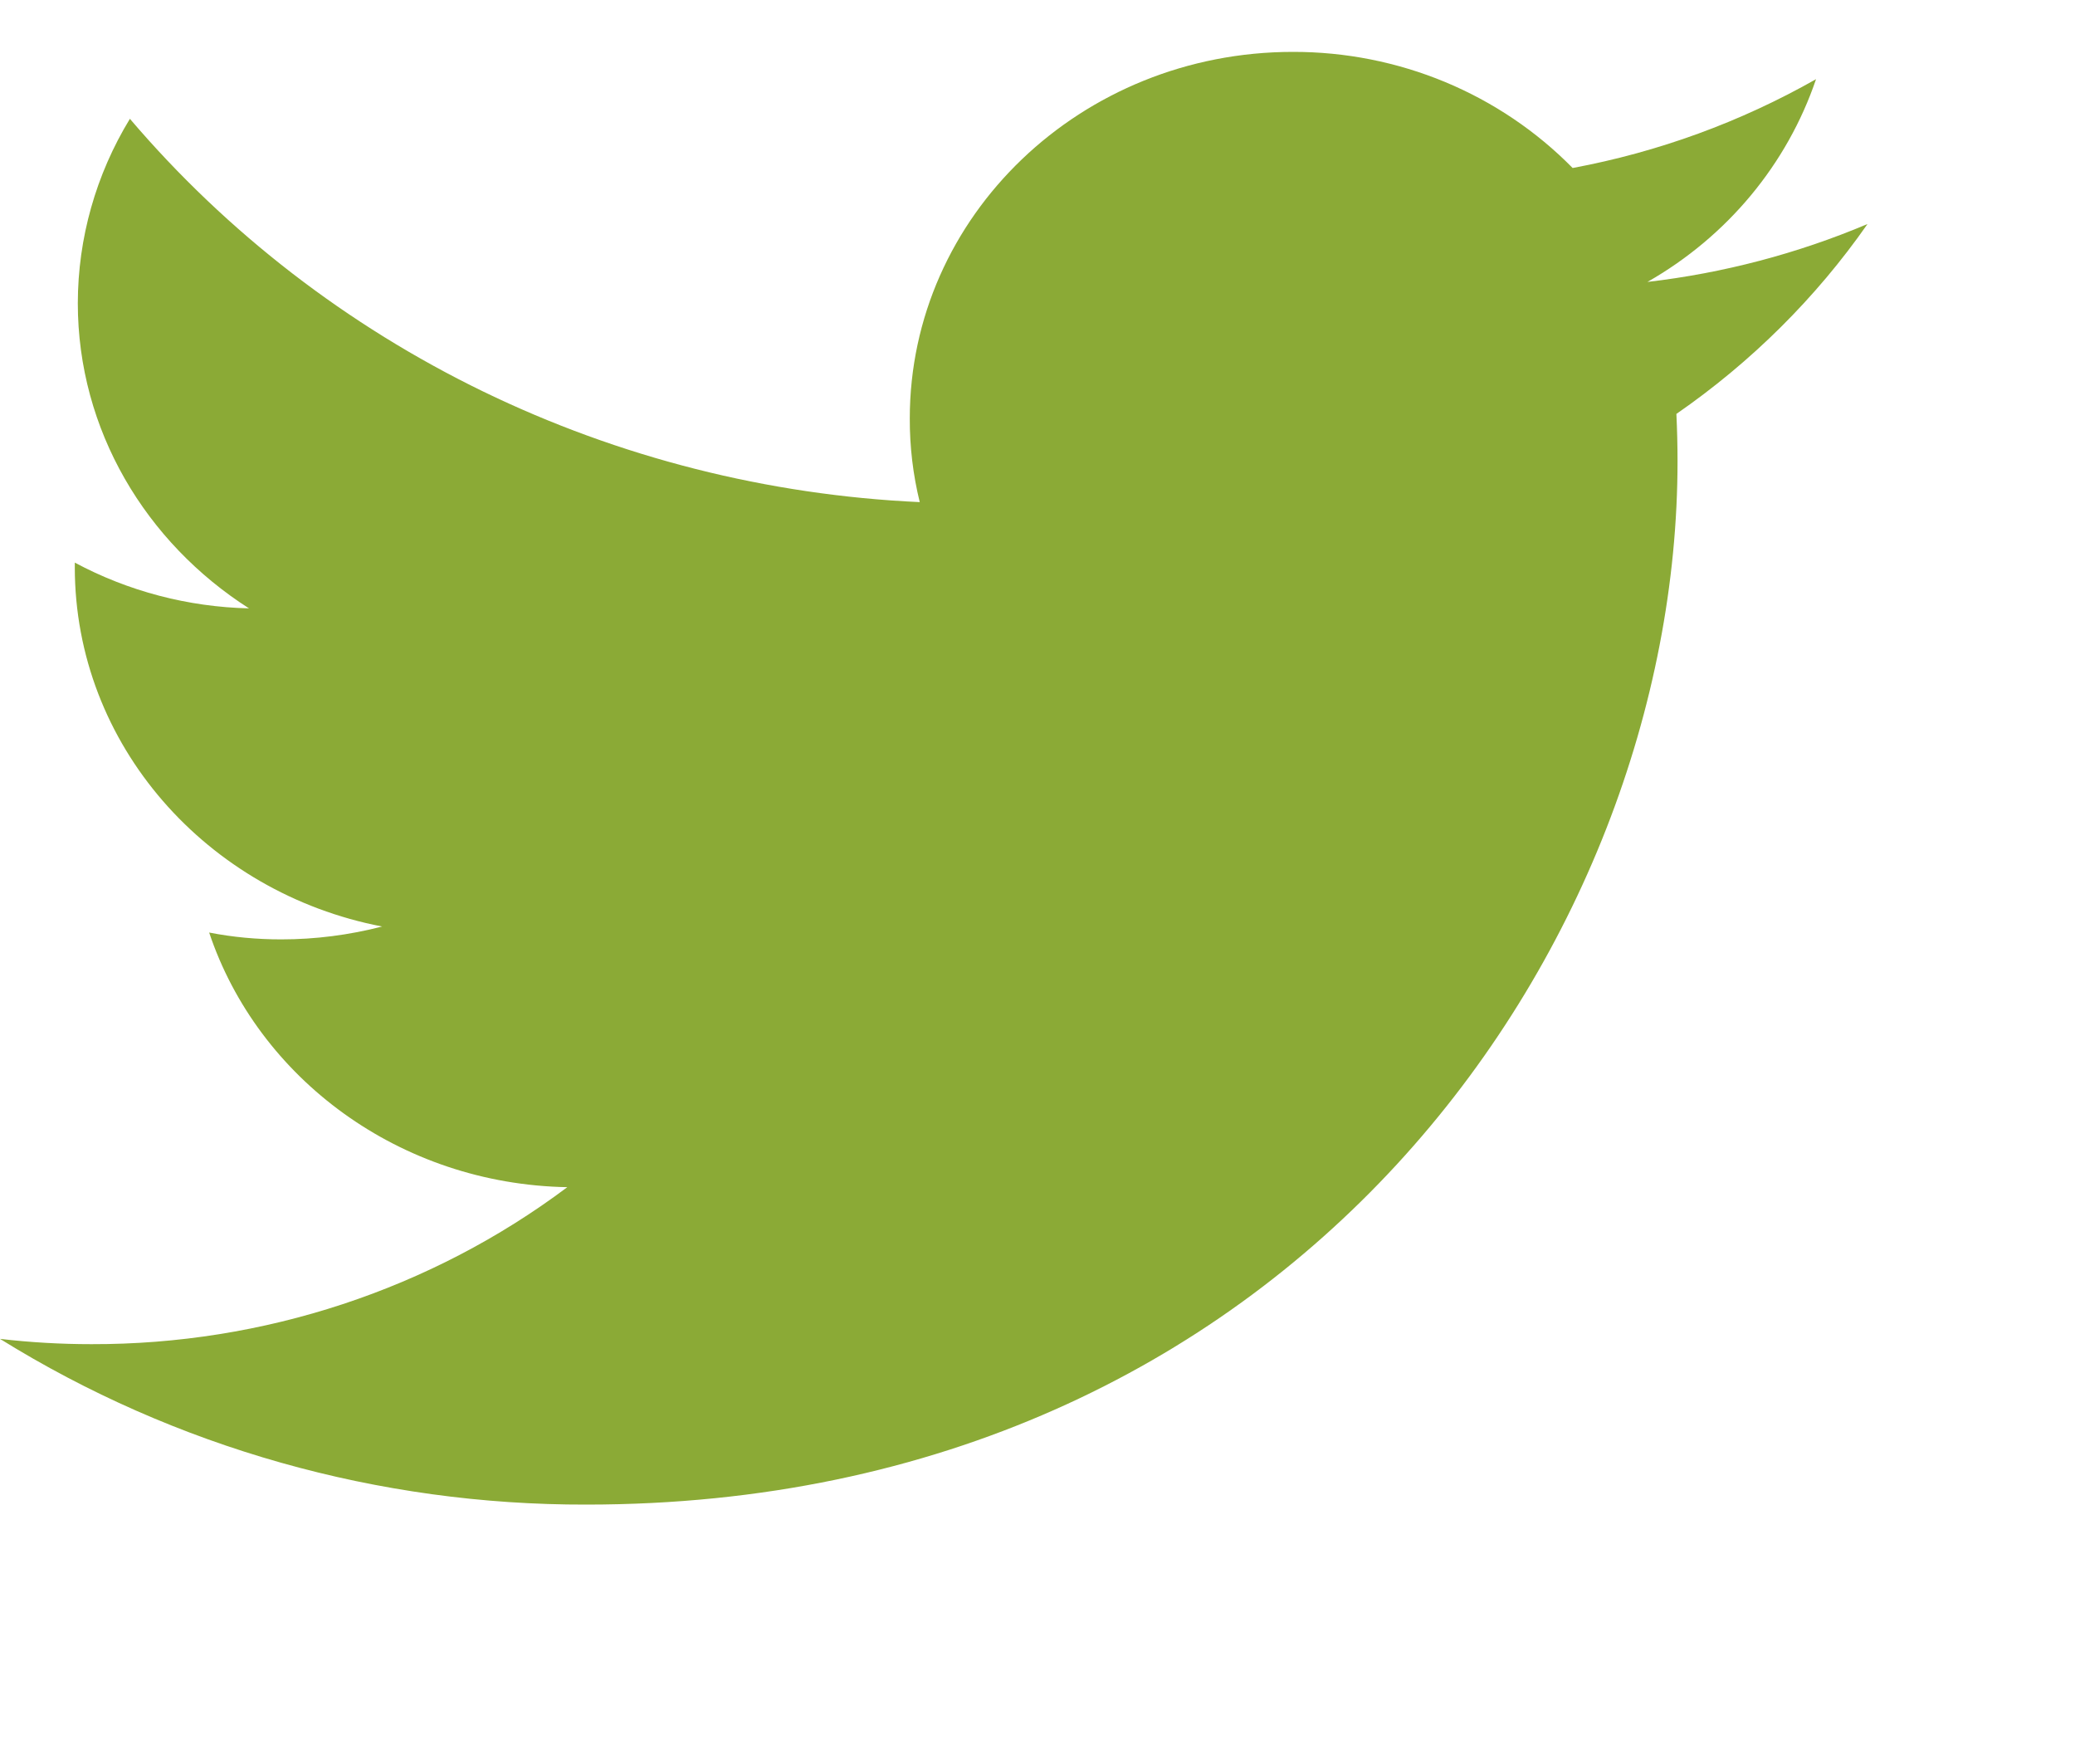
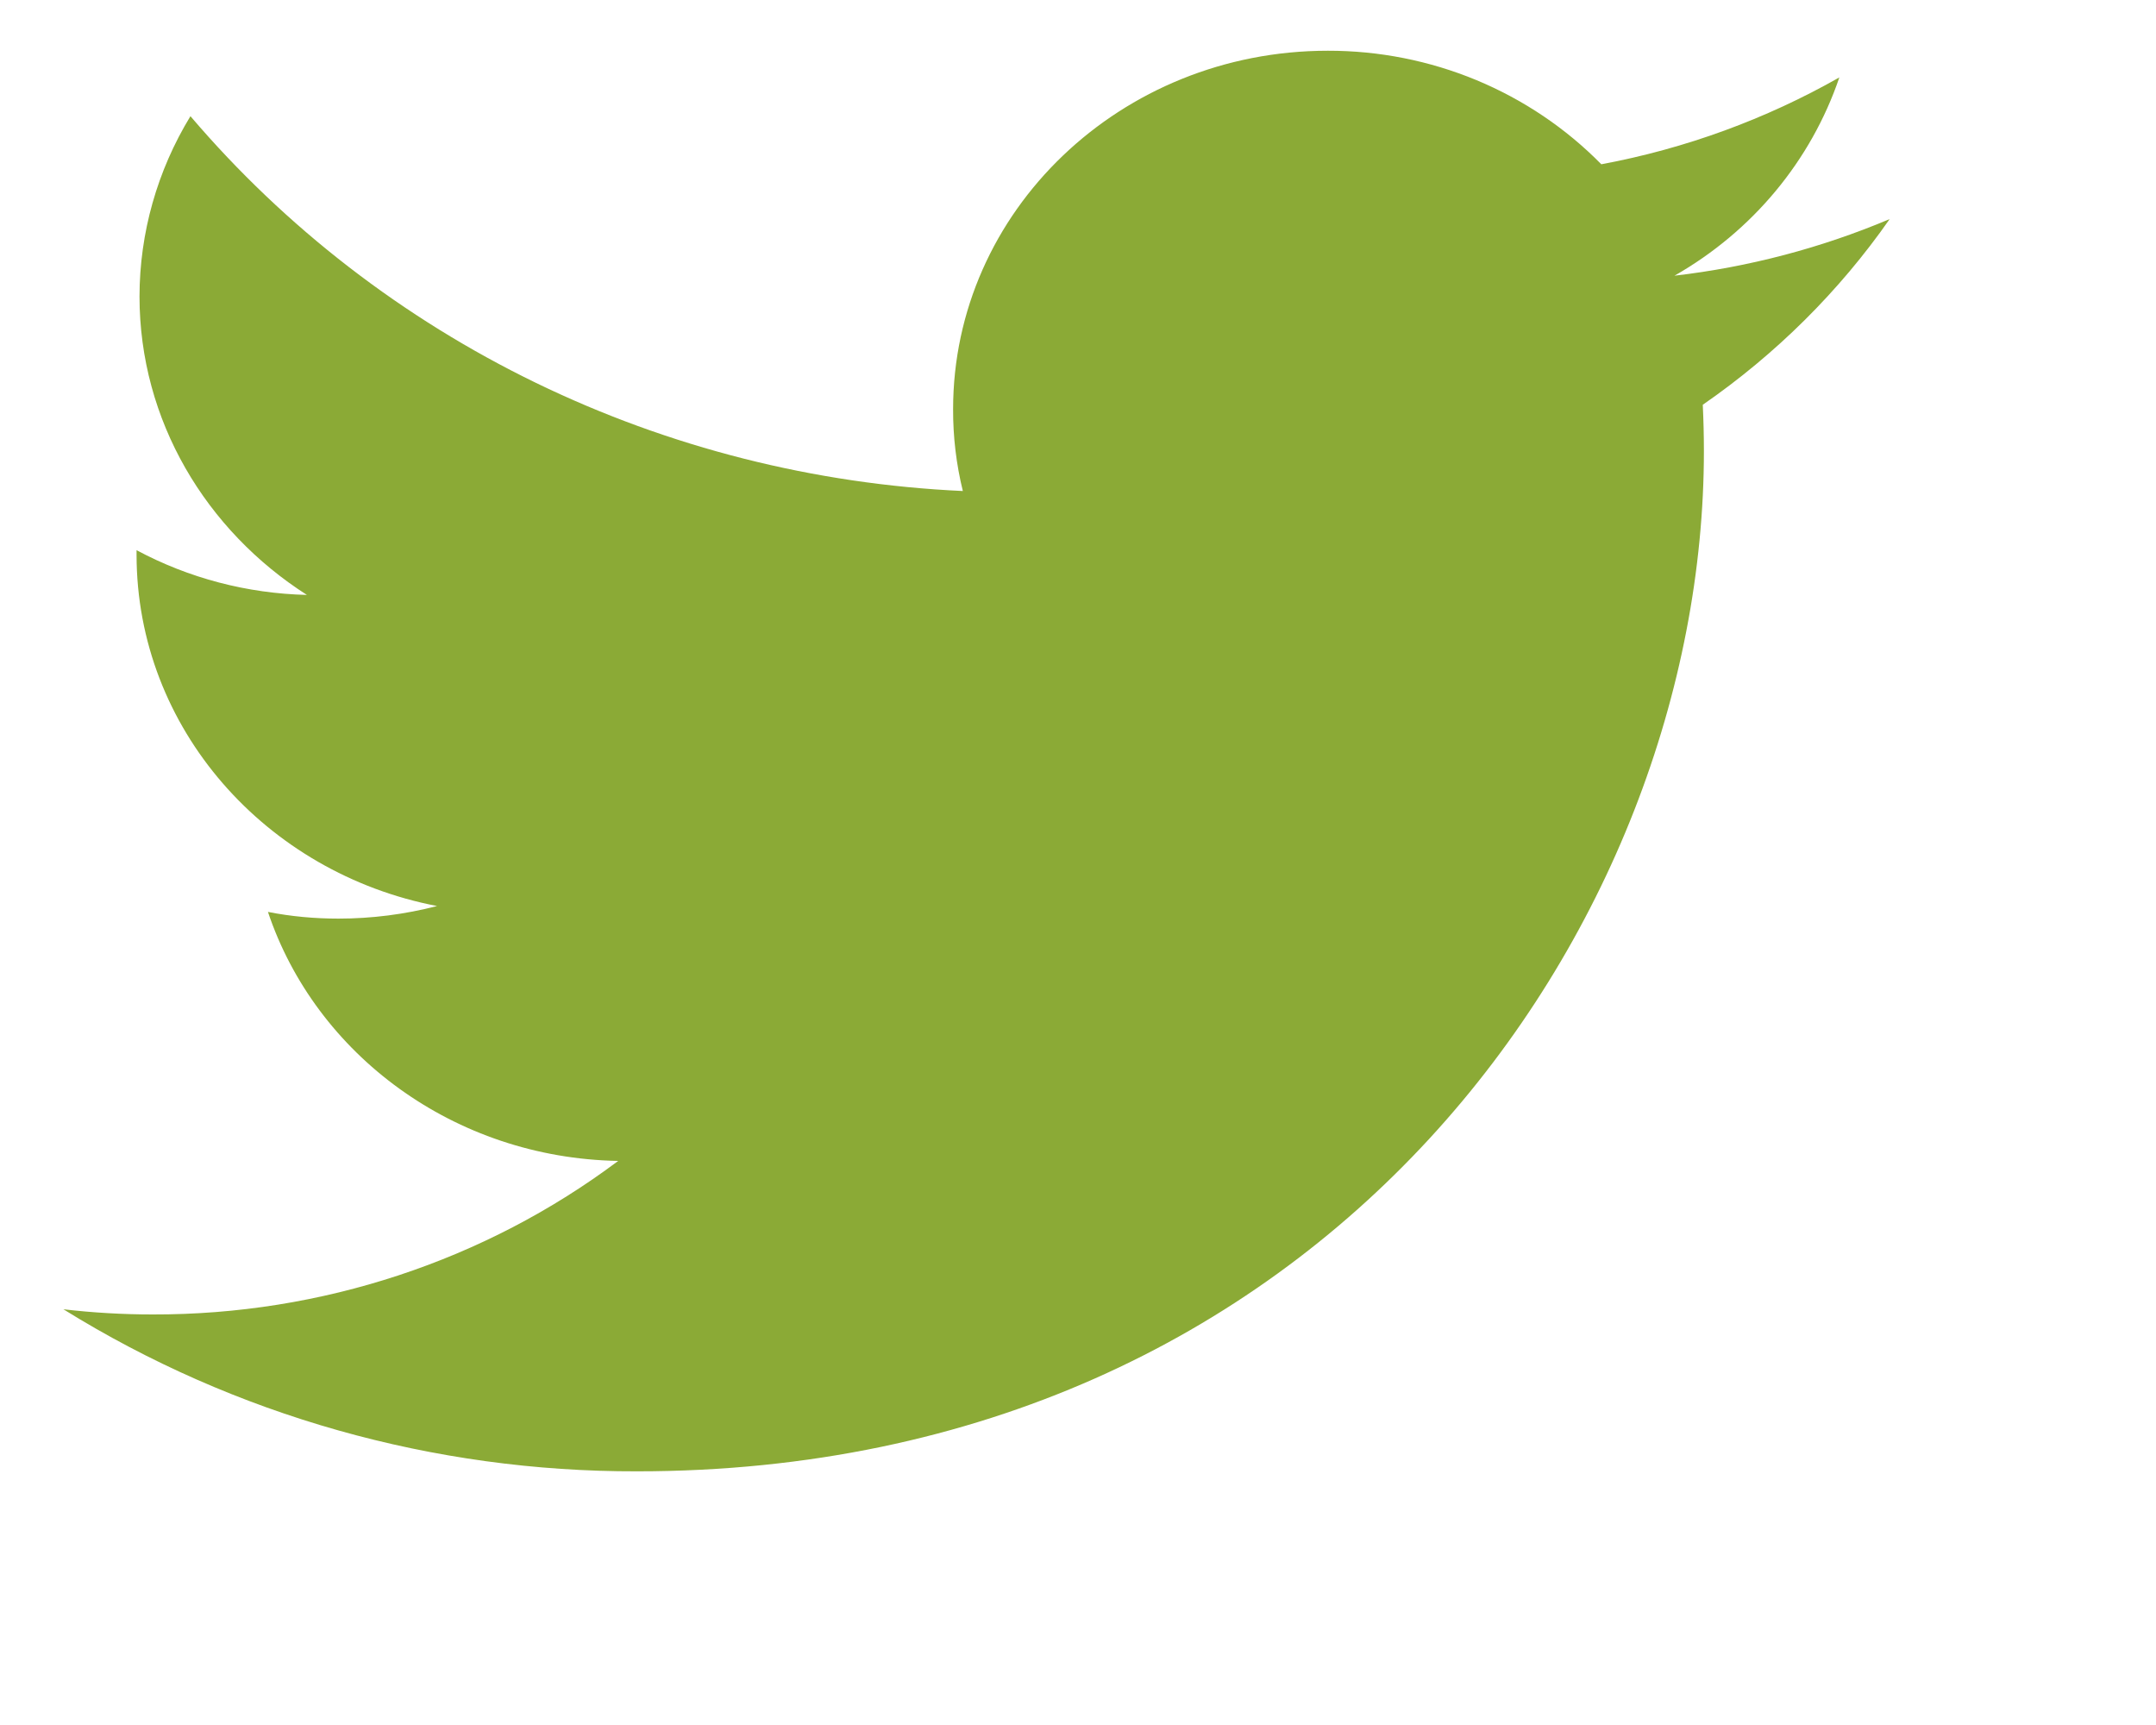
- <svg xmlns="http://www.w3.org/2000/svg" width="20" height="17" viewBox="0 0 20 17" fill="none">
+ <svg xmlns="http://www.w3.org/2000/svg" width="20" height="16" viewBox="0 0 20 17" fill="none">
  <path d="M18 2.159C17.325 2.444 16.61 2.632 15.879 2.717C16.648 2.279 17.225 1.584 17.504 0.763C16.778 1.175 15.985 1.465 15.158 1.619C14.81 1.265 14.392 0.983 13.928 0.79C13.465 0.598 12.966 0.499 12.462 0.5C10.421 0.5 8.769 2.082 8.769 4.033C8.768 4.304 8.8 4.575 8.865 4.839C7.401 4.772 5.968 4.409 4.657 3.773C3.347 3.137 2.187 2.242 1.252 1.145C0.924 1.683 0.751 2.296 0.75 2.921C0.75 4.146 1.407 5.229 2.4 5.863C1.812 5.849 1.236 5.698 0.721 5.422V5.466C0.721 7.179 1.996 8.605 3.683 8.929C3.366 9.011 3.039 9.053 2.711 9.053C2.477 9.053 2.245 9.032 2.016 8.987C2.486 10.391 3.851 11.412 5.468 11.441C4.154 12.426 2.54 12.958 0.881 12.954C0.587 12.954 0.292 12.937 0 12.903C1.688 13.951 3.65 14.505 5.653 14.5C12.454 14.5 16.169 9.115 16.169 4.445C16.169 4.292 16.165 4.139 16.158 3.989C16.879 3.49 17.503 2.871 18 2.159Z" fill="#8BAA36" />
</svg>
